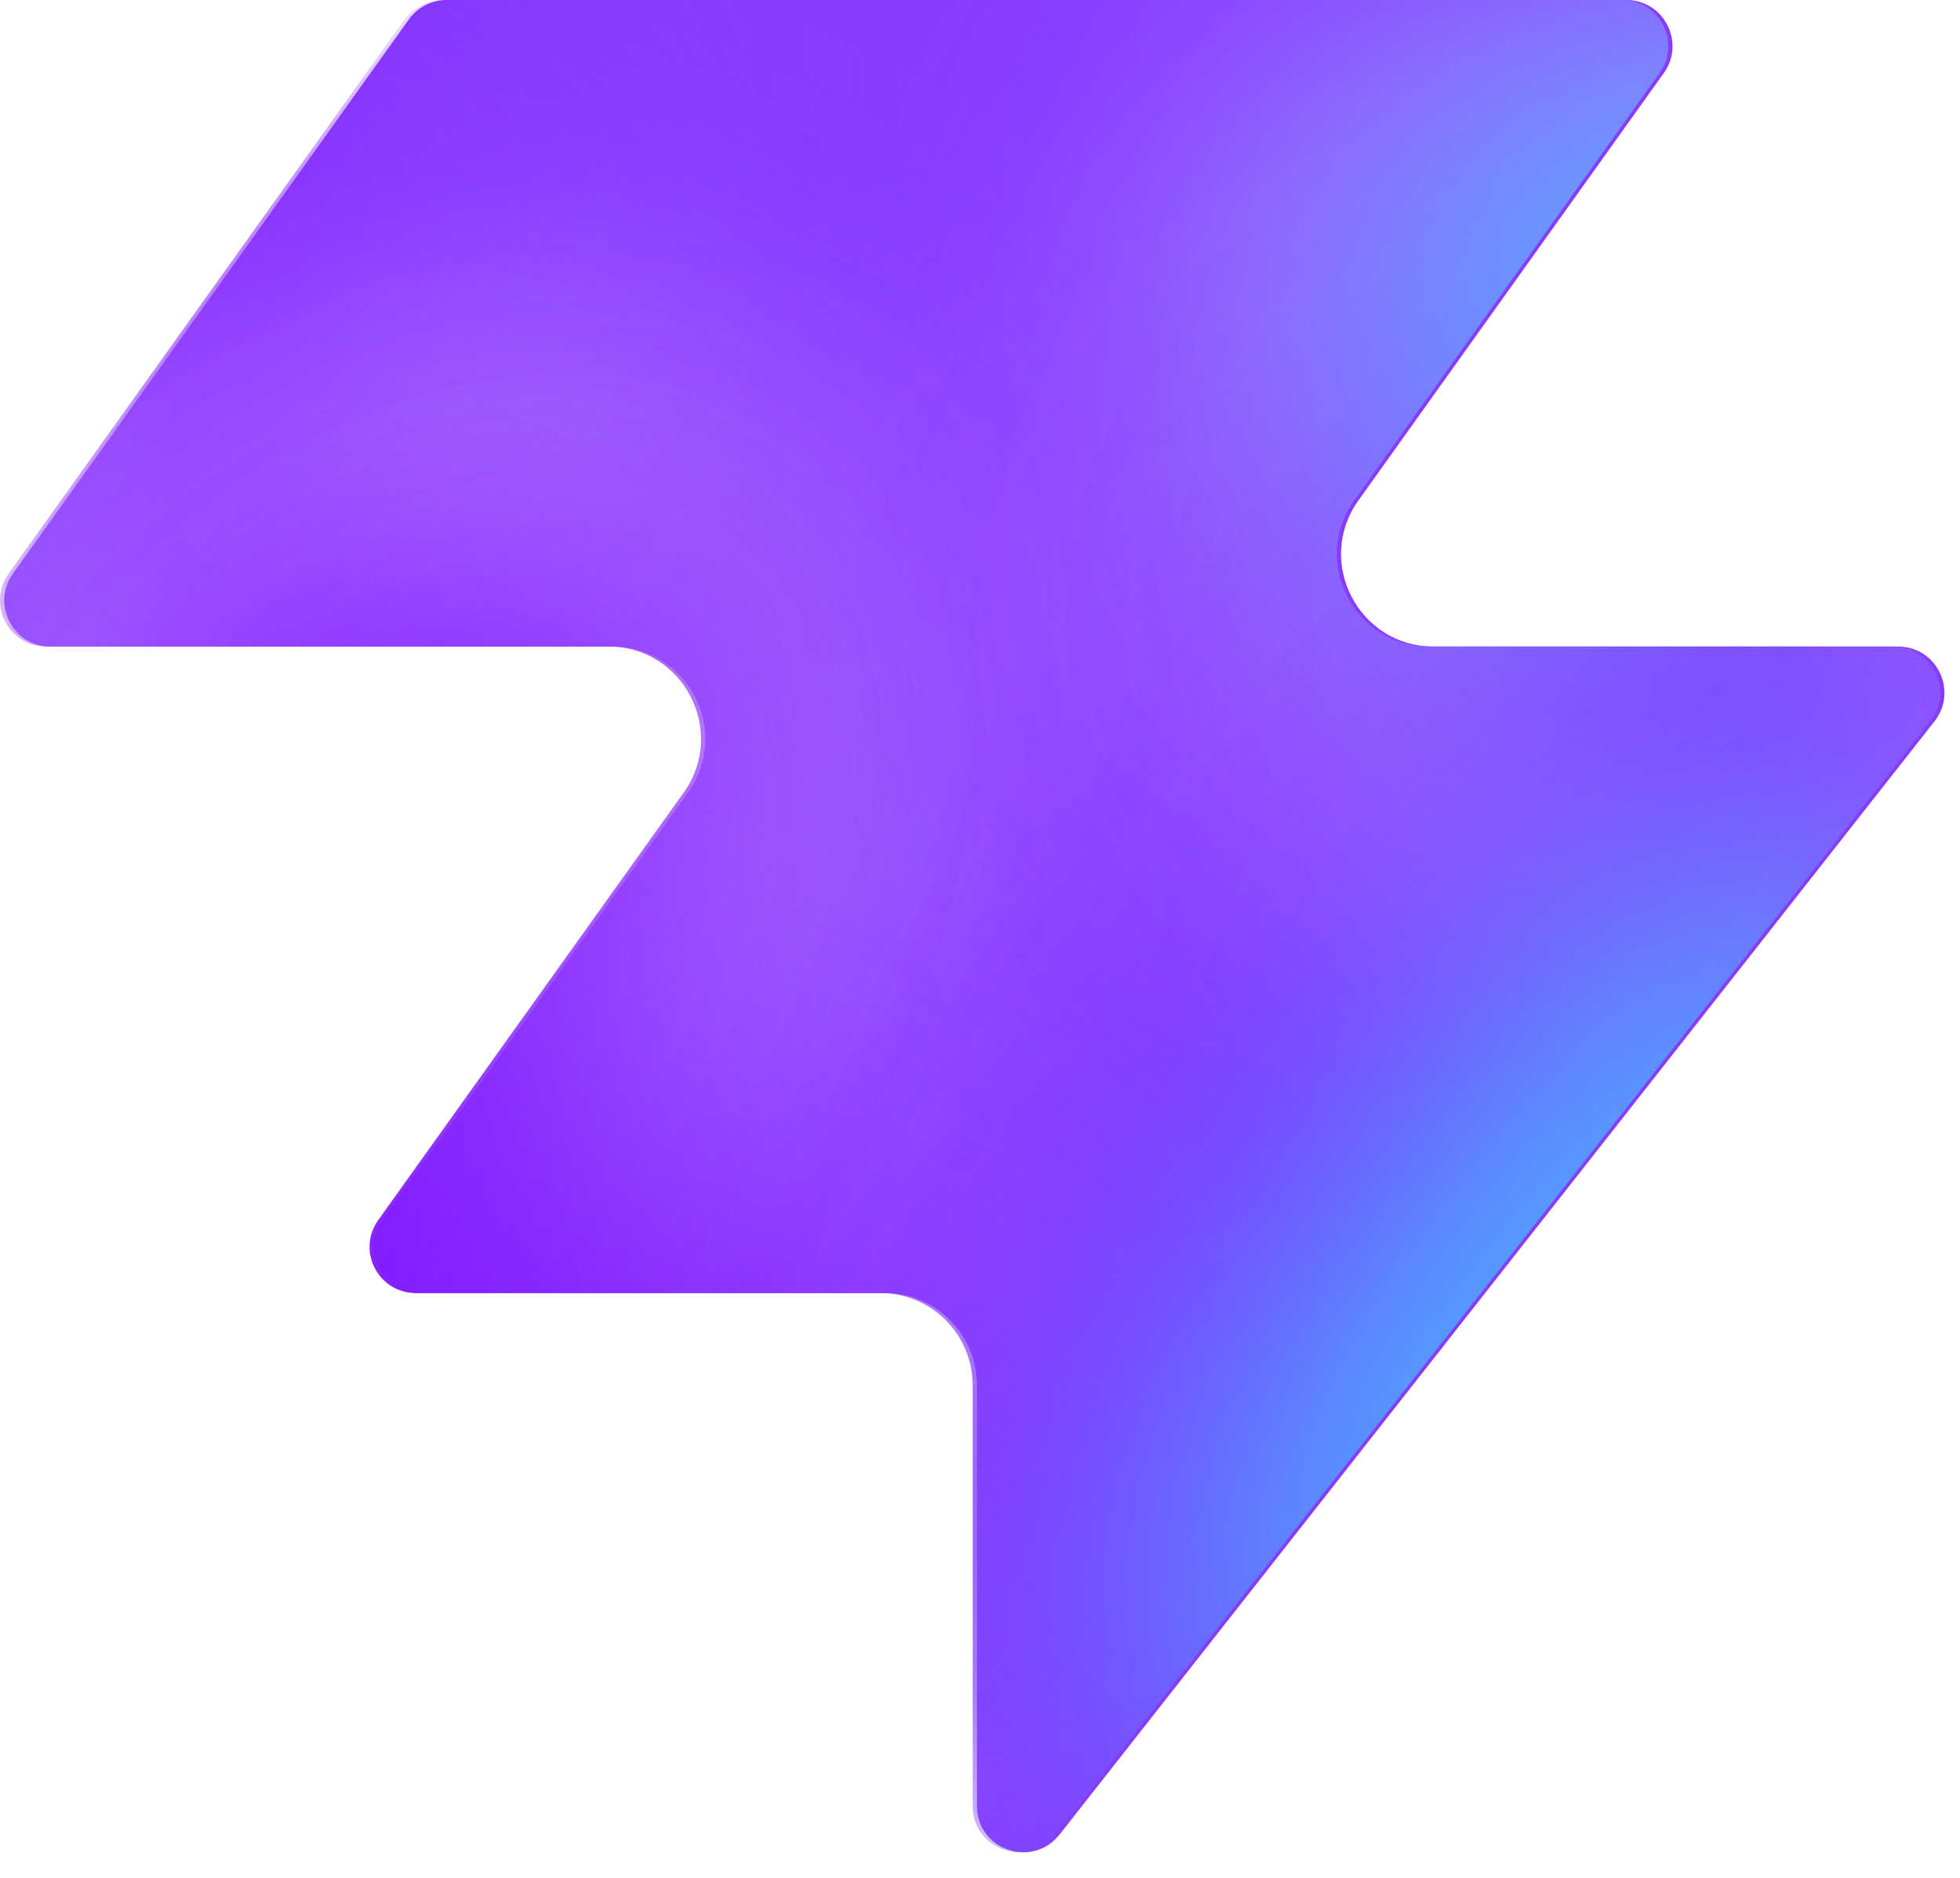
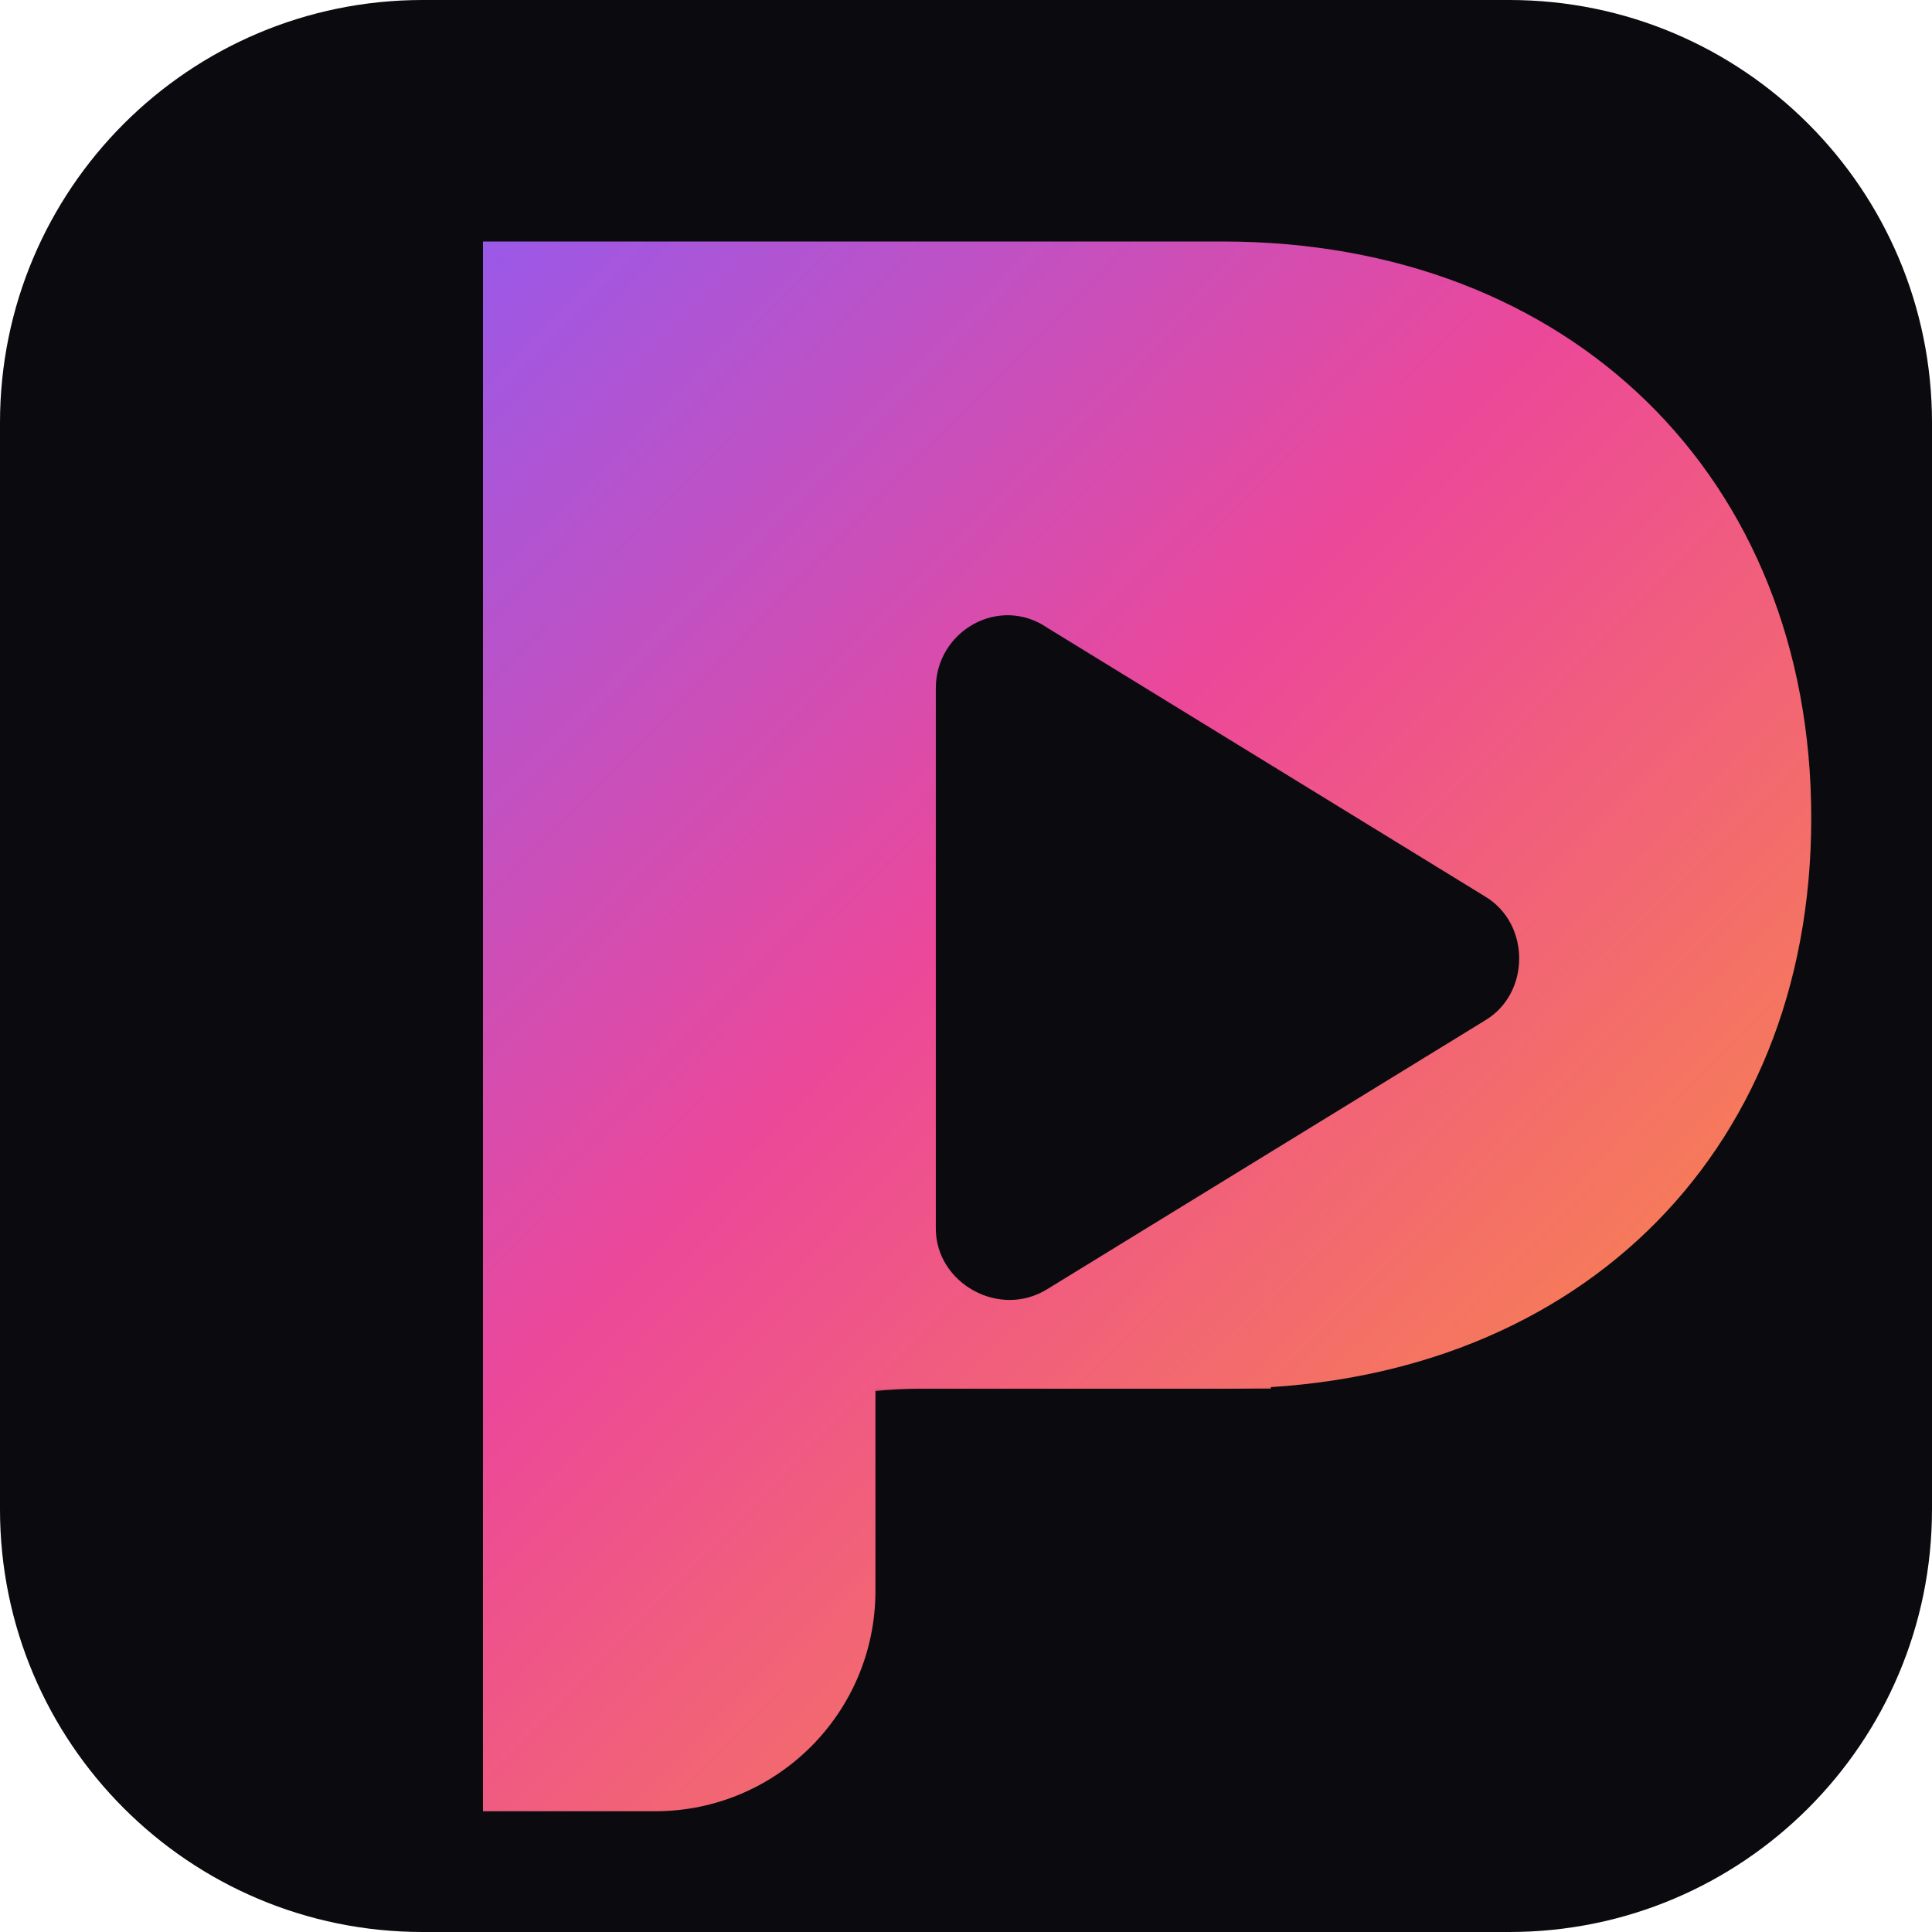
- <svg xmlns="http://www.w3.org/2000/svg" width="48" height="46" fill="none" viewBox="0 0 48 46">
-   <path fill="#863bff" d="M25.946 44.938c-.664.845-2.021.375-2.021-.698V33.937a2.26 2.26 0 0 0-2.262-2.262H10.287c-.92 0-1.456-1.04-.92-1.788l7.48-10.471c1.07-1.497 0-3.578-1.842-3.578H1.237c-.92 0-1.456-1.04-.92-1.788L10.013.474c.214-.297.556-.474.92-.474h28.894c.92 0 1.456 1.04.92 1.788l-7.48 10.471c-1.07 1.498 0 3.579 1.842 3.579h11.377c.943 0 1.473 1.088.89 1.83L25.947 44.94z" style="fill:#863bff;fill:color(display-p3 .525 .23 1);fill-opacity:1" />
-   <mask id="a" width="48" height="46" x="0" y="0" maskUnits="userSpaceOnUse" style="mask-type:alpha">
-     <path fill="#000" d="M25.842 44.938c-.664.844-2.021.375-2.021-.698V33.937a2.26 2.26 0 0 0-2.262-2.262H10.183c-.92 0-1.456-1.04-.92-1.788l7.48-10.471c1.07-1.498 0-3.579-1.842-3.579H1.133c-.92 0-1.456-1.04-.92-1.787L9.91.473c.214-.297.556-.474.92-.474h28.894c.92 0 1.456 1.04.92 1.788l-7.48 10.471c-1.07 1.498 0 3.578 1.842 3.578h11.377c.943 0 1.473 1.088.89 1.832L25.843 44.94z" style="fill:#000;fill-opacity:1" />
-   </mask>
-   <g mask="url(#a)">
-     <g filter="url(#b)">
-       <ellipse cx="5.508" cy="14.704" fill="#ede6ff" rx="5.508" ry="14.704" style="fill:#ede6ff;fill:color(display-p3 .927 .903 1);fill-opacity:1" transform="matrix(.00324 1 1 -.00324 -4.47 31.516)" />
-     </g>
-     <g filter="url(#c)">
-       <ellipse cx="10.399" cy="29.851" fill="#ede6ff" rx="10.399" ry="29.851" style="fill:#ede6ff;fill:color(display-p3 .927 .903 1);fill-opacity:1" transform="matrix(.00324 1 1 -.00324 -39.328 7.883)" />
-     </g>
-     <g filter="url(#d)">
-       <ellipse cx="5.508" cy="30.487" fill="#7e14ff" rx="5.508" ry="30.487" style="fill:#7e14ff;fill:color(display-p3 .492 .077 1);fill-opacity:1" transform="rotate(89.814 -25.913 -14.639)scale(1 -1)" />
-     </g>
-     <g filter="url(#e)">
-       <ellipse cx="5.508" cy="30.599" fill="#7e14ff" rx="5.508" ry="30.599" style="fill:#7e14ff;fill:color(display-p3 .492 .077 1);fill-opacity:1" transform="rotate(89.814 -32.644 -3.334)scale(1 -1)" />
-     </g>
-     <g filter="url(#f)">
-       <ellipse cx="5.508" cy="30.599" fill="#7e14ff" rx="5.508" ry="30.599" style="fill:#7e14ff;fill:color(display-p3 .492 .077 1);fill-opacity:1" transform="matrix(.00324 1 1 -.00324 -34.34 30.47)" />
-     </g>
-     <g filter="url(#g)">
-       <ellipse cx="14.072" cy="22.078" fill="#ede6ff" rx="14.072" ry="22.078" style="fill:#ede6ff;fill:color(display-p3 .927 .903 1);fill-opacity:1" transform="rotate(93.35 24.506 48.493)scale(-1 1)" />
-     </g>
-     <g filter="url(#h)">
-       <ellipse cx="3.47" cy="21.501" fill="#7e14ff" rx="3.47" ry="21.501" style="fill:#7e14ff;fill:color(display-p3 .492 .077 1);fill-opacity:1" transform="rotate(89.009 28.708 47.59)scale(-1 1)" />
-     </g>
-     <g filter="url(#i)">
-       <ellipse cx="3.47" cy="21.501" fill="#7e14ff" rx="3.47" ry="21.501" style="fill:#7e14ff;fill:color(display-p3 .492 .077 1);fill-opacity:1" transform="rotate(89.009 28.708 47.59)scale(-1 1)" />
-     </g>
-     <g filter="url(#j)">
-       <ellipse cx=".387" cy="8.972" fill="#7e14ff" rx="4.407" ry="29.108" style="fill:#7e14ff;fill:color(display-p3 .492 .077 1);fill-opacity:1" transform="rotate(39.51 .387 8.972)" />
-     </g>
-     <g filter="url(#k)">
-       <ellipse cx="47.523" cy="-6.092" fill="#7e14ff" rx="4.407" ry="29.108" style="fill:#7e14ff;fill:color(display-p3 .492 .077 1);fill-opacity:1" transform="rotate(37.892 47.523 -6.092)" />
-     </g>
-     <g filter="url(#l)">
-       <ellipse cx="41.412" cy="6.333" fill="#47bfff" rx="5.971" ry="9.665" style="fill:#47bfff;fill:color(display-p3 .28 .748 1);fill-opacity:1" transform="rotate(37.892 41.412 6.333)" />
-     </g>
-     <g filter="url(#m)">
-       <ellipse cx="-1.879" cy="38.332" fill="#7e14ff" rx="4.407" ry="29.108" style="fill:#7e14ff;fill:color(display-p3 .492 .077 1);fill-opacity:1" transform="rotate(37.892 -1.88 38.332)" />
-     </g>
-     <g filter="url(#n)">
-       <ellipse cx="-1.879" cy="38.332" fill="#7e14ff" rx="4.407" ry="29.108" style="fill:#7e14ff;fill:color(display-p3 .492 .077 1);fill-opacity:1" transform="rotate(37.892 -1.88 38.332)" />
-     </g>
-     <g filter="url(#o)">
-       <ellipse cx="35.651" cy="29.907" fill="#7e14ff" rx="4.407" ry="29.108" style="fill:#7e14ff;fill:color(display-p3 .492 .077 1);fill-opacity:1" transform="rotate(37.892 35.651 29.907)" />
-     </g>
-     <g filter="url(#p)">
-       <ellipse cx="38.418" cy="32.4" fill="#47bfff" rx="5.971" ry="15.297" style="fill:#47bfff;fill:color(display-p3 .28 .748 1);fill-opacity:1" transform="rotate(37.892 38.418 32.4)" />
-     </g>
-   </g>
+ <svg xmlns="http://www.w3.org/2000/svg" width="64" height="64" viewBox="0 0 64 64" fill="none">
+   <rect width="64" height="64" rx="14" fill="#0B0B0F" />
  <defs>
-     <filter id="b" width="60.045" height="41.654" x="-19.77" y="16.149" color-interpolation-filters="sRGB" filterUnits="userSpaceOnUse">
-       <feFlood flood-opacity="0" result="BackgroundImageFix" />
-       <feBlend in="SourceGraphic" in2="BackgroundImageFix" result="shape" />
-       <feGaussianBlur result="effect1_foregroundBlur_2002_17158" stdDeviation="7.659" />
-     </filter>
-     <filter id="c" width="90.34" height="51.437" x="-54.613" y="-7.533" color-interpolation-filters="sRGB" filterUnits="userSpaceOnUse">
-       <feFlood flood-opacity="0" result="BackgroundImageFix" />
-       <feBlend in="SourceGraphic" in2="BackgroundImageFix" result="shape" />
-       <feGaussianBlur result="effect1_foregroundBlur_2002_17158" stdDeviation="7.659" />
-     </filter>
-     <filter id="d" width="79.355" height="29.4" x="-49.64" y="2.03" color-interpolation-filters="sRGB" filterUnits="userSpaceOnUse">
-       <feFlood flood-opacity="0" result="BackgroundImageFix" />
-       <feBlend in="SourceGraphic" in2="BackgroundImageFix" result="shape" />
-       <feGaussianBlur result="effect1_foregroundBlur_2002_17158" stdDeviation="4.596" />
-     </filter>
-     <filter id="e" width="79.579" height="29.4" x="-45.045" y="20.029" color-interpolation-filters="sRGB" filterUnits="userSpaceOnUse">
-       <feFlood flood-opacity="0" result="BackgroundImageFix" />
-       <feBlend in="SourceGraphic" in2="BackgroundImageFix" result="shape" />
-       <feGaussianBlur result="effect1_foregroundBlur_2002_17158" stdDeviation="4.596" />
-     </filter>
-     <filter id="f" width="79.579" height="29.4" x="-43.513" y="21.178" color-interpolation-filters="sRGB" filterUnits="userSpaceOnUse">
-       <feFlood flood-opacity="0" result="BackgroundImageFix" />
-       <feBlend in="SourceGraphic" in2="BackgroundImageFix" result="shape" />
-       <feGaussianBlur result="effect1_foregroundBlur_2002_17158" stdDeviation="4.596" />
-     </filter>
-     <filter id="g" width="74.749" height="58.852" x="15.756" y="-17.901" color-interpolation-filters="sRGB" filterUnits="userSpaceOnUse">
-       <feFlood flood-opacity="0" result="BackgroundImageFix" />
-       <feBlend in="SourceGraphic" in2="BackgroundImageFix" result="shape" />
-       <feGaussianBlur result="effect1_foregroundBlur_2002_17158" stdDeviation="7.659" />
-     </filter>
-     <filter id="h" width="61.377" height="25.362" x="23.548" y="2.284" color-interpolation-filters="sRGB" filterUnits="userSpaceOnUse">
-       <feFlood flood-opacity="0" result="BackgroundImageFix" />
-       <feBlend in="SourceGraphic" in2="BackgroundImageFix" result="shape" />
-       <feGaussianBlur result="effect1_foregroundBlur_2002_17158" stdDeviation="4.596" />
-     </filter>
-     <filter id="i" width="61.377" height="25.362" x="23.548" y="2.284" color-interpolation-filters="sRGB" filterUnits="userSpaceOnUse">
-       <feFlood flood-opacity="0" result="BackgroundImageFix" />
-       <feBlend in="SourceGraphic" in2="BackgroundImageFix" result="shape" />
-       <feGaussianBlur result="effect1_foregroundBlur_2002_17158" stdDeviation="4.596" />
-     </filter>
-     <filter id="j" width="56.045" height="63.649" x="-27.636" y="-22.853" color-interpolation-filters="sRGB" filterUnits="userSpaceOnUse">
-       <feFlood flood-opacity="0" result="BackgroundImageFix" />
-       <feBlend in="SourceGraphic" in2="BackgroundImageFix" result="shape" />
-       <feGaussianBlur result="effect1_foregroundBlur_2002_17158" stdDeviation="4.596" />
-     </filter>
-     <filter id="k" width="54.814" height="64.646" x="20.116" y="-38.415" color-interpolation-filters="sRGB" filterUnits="userSpaceOnUse">
-       <feFlood flood-opacity="0" result="BackgroundImageFix" />
-       <feBlend in="SourceGraphic" in2="BackgroundImageFix" result="shape" />
-       <feGaussianBlur result="effect1_foregroundBlur_2002_17158" stdDeviation="4.596" />
-     </filter>
-     <filter id="l" width="33.541" height="35.313" x="24.641" y="-11.323" color-interpolation-filters="sRGB" filterUnits="userSpaceOnUse">
-       <feFlood flood-opacity="0" result="BackgroundImageFix" />
-       <feBlend in="SourceGraphic" in2="BackgroundImageFix" result="shape" />
-       <feGaussianBlur result="effect1_foregroundBlur_2002_17158" stdDeviation="4.596" />
-     </filter>
-     <filter id="m" width="54.814" height="64.646" x="-29.286" y="6.009" color-interpolation-filters="sRGB" filterUnits="userSpaceOnUse">
-       <feFlood flood-opacity="0" result="BackgroundImageFix" />
-       <feBlend in="SourceGraphic" in2="BackgroundImageFix" result="shape" />
-       <feGaussianBlur result="effect1_foregroundBlur_2002_17158" stdDeviation="4.596" />
-     </filter>
-     <filter id="n" width="54.814" height="64.646" x="-29.286" y="6.009" color-interpolation-filters="sRGB" filterUnits="userSpaceOnUse">
-       <feFlood flood-opacity="0" result="BackgroundImageFix" />
-       <feBlend in="SourceGraphic" in2="BackgroundImageFix" result="shape" />
-       <feGaussianBlur result="effect1_foregroundBlur_2002_17158" stdDeviation="4.596" />
-     </filter>
-     <filter id="o" width="54.814" height="64.646" x="8.244" y="-2.416" color-interpolation-filters="sRGB" filterUnits="userSpaceOnUse">
-       <feFlood flood-opacity="0" result="BackgroundImageFix" />
-       <feBlend in="SourceGraphic" in2="BackgroundImageFix" result="shape" />
-       <feGaussianBlur result="effect1_foregroundBlur_2002_17158" stdDeviation="4.596" />
-     </filter>
-     <filter id="p" width="39.409" height="43.623" x="18.713" y="10.588" color-interpolation-filters="sRGB" filterUnits="userSpaceOnUse">
-       <feFlood flood-opacity="0" result="BackgroundImageFix" />
-       <feBlend in="SourceGraphic" in2="BackgroundImageFix" result="shape" />
-       <feGaussianBlur result="effect1_foregroundBlur_2002_17158" stdDeviation="4.596" />
-     </filter>
+     <linearGradient id="playnix-favicon-gradient" x1="8" y1="9" x2="56" y2="56" gradientUnits="userSpaceOnUse">
+       <stop offset="0%" stop-color="#8B5CF6" />
+       <stop offset="48%" stop-color="#EC4899" />
+       <stop offset="100%" stop-color="#FB923C" />
+     </linearGradient>
  </defs>
+   <path fill="url(#playnix-favicon-gradient)" d="M16 8h24.5C52 8 60 15.8 60 27.1S52 46 40.5 46H29v6.7A7.3 7.3 0 0 1 21.7 60H16V8Z" />
+   <path fill="url(#playnix-favicon-gradient)" d="M16 43.5c5.7-8.2 12.7-12.3 21-12.3h5.1V46H30.7c-6.2 0-10.4 2.9-14.7 9.4V43.5Z" opacity=".92" />
+   <path fill="#0B0B0F" d="M31 22.8c0-1.9 2.1-3.1 3.7-2l14.5 8.9c1.5.9 1.5 3.2 0 4.1l-14.5 8.9c-1.6 1-3.7-.2-3.7-2V22.8Z" />
</svg>
